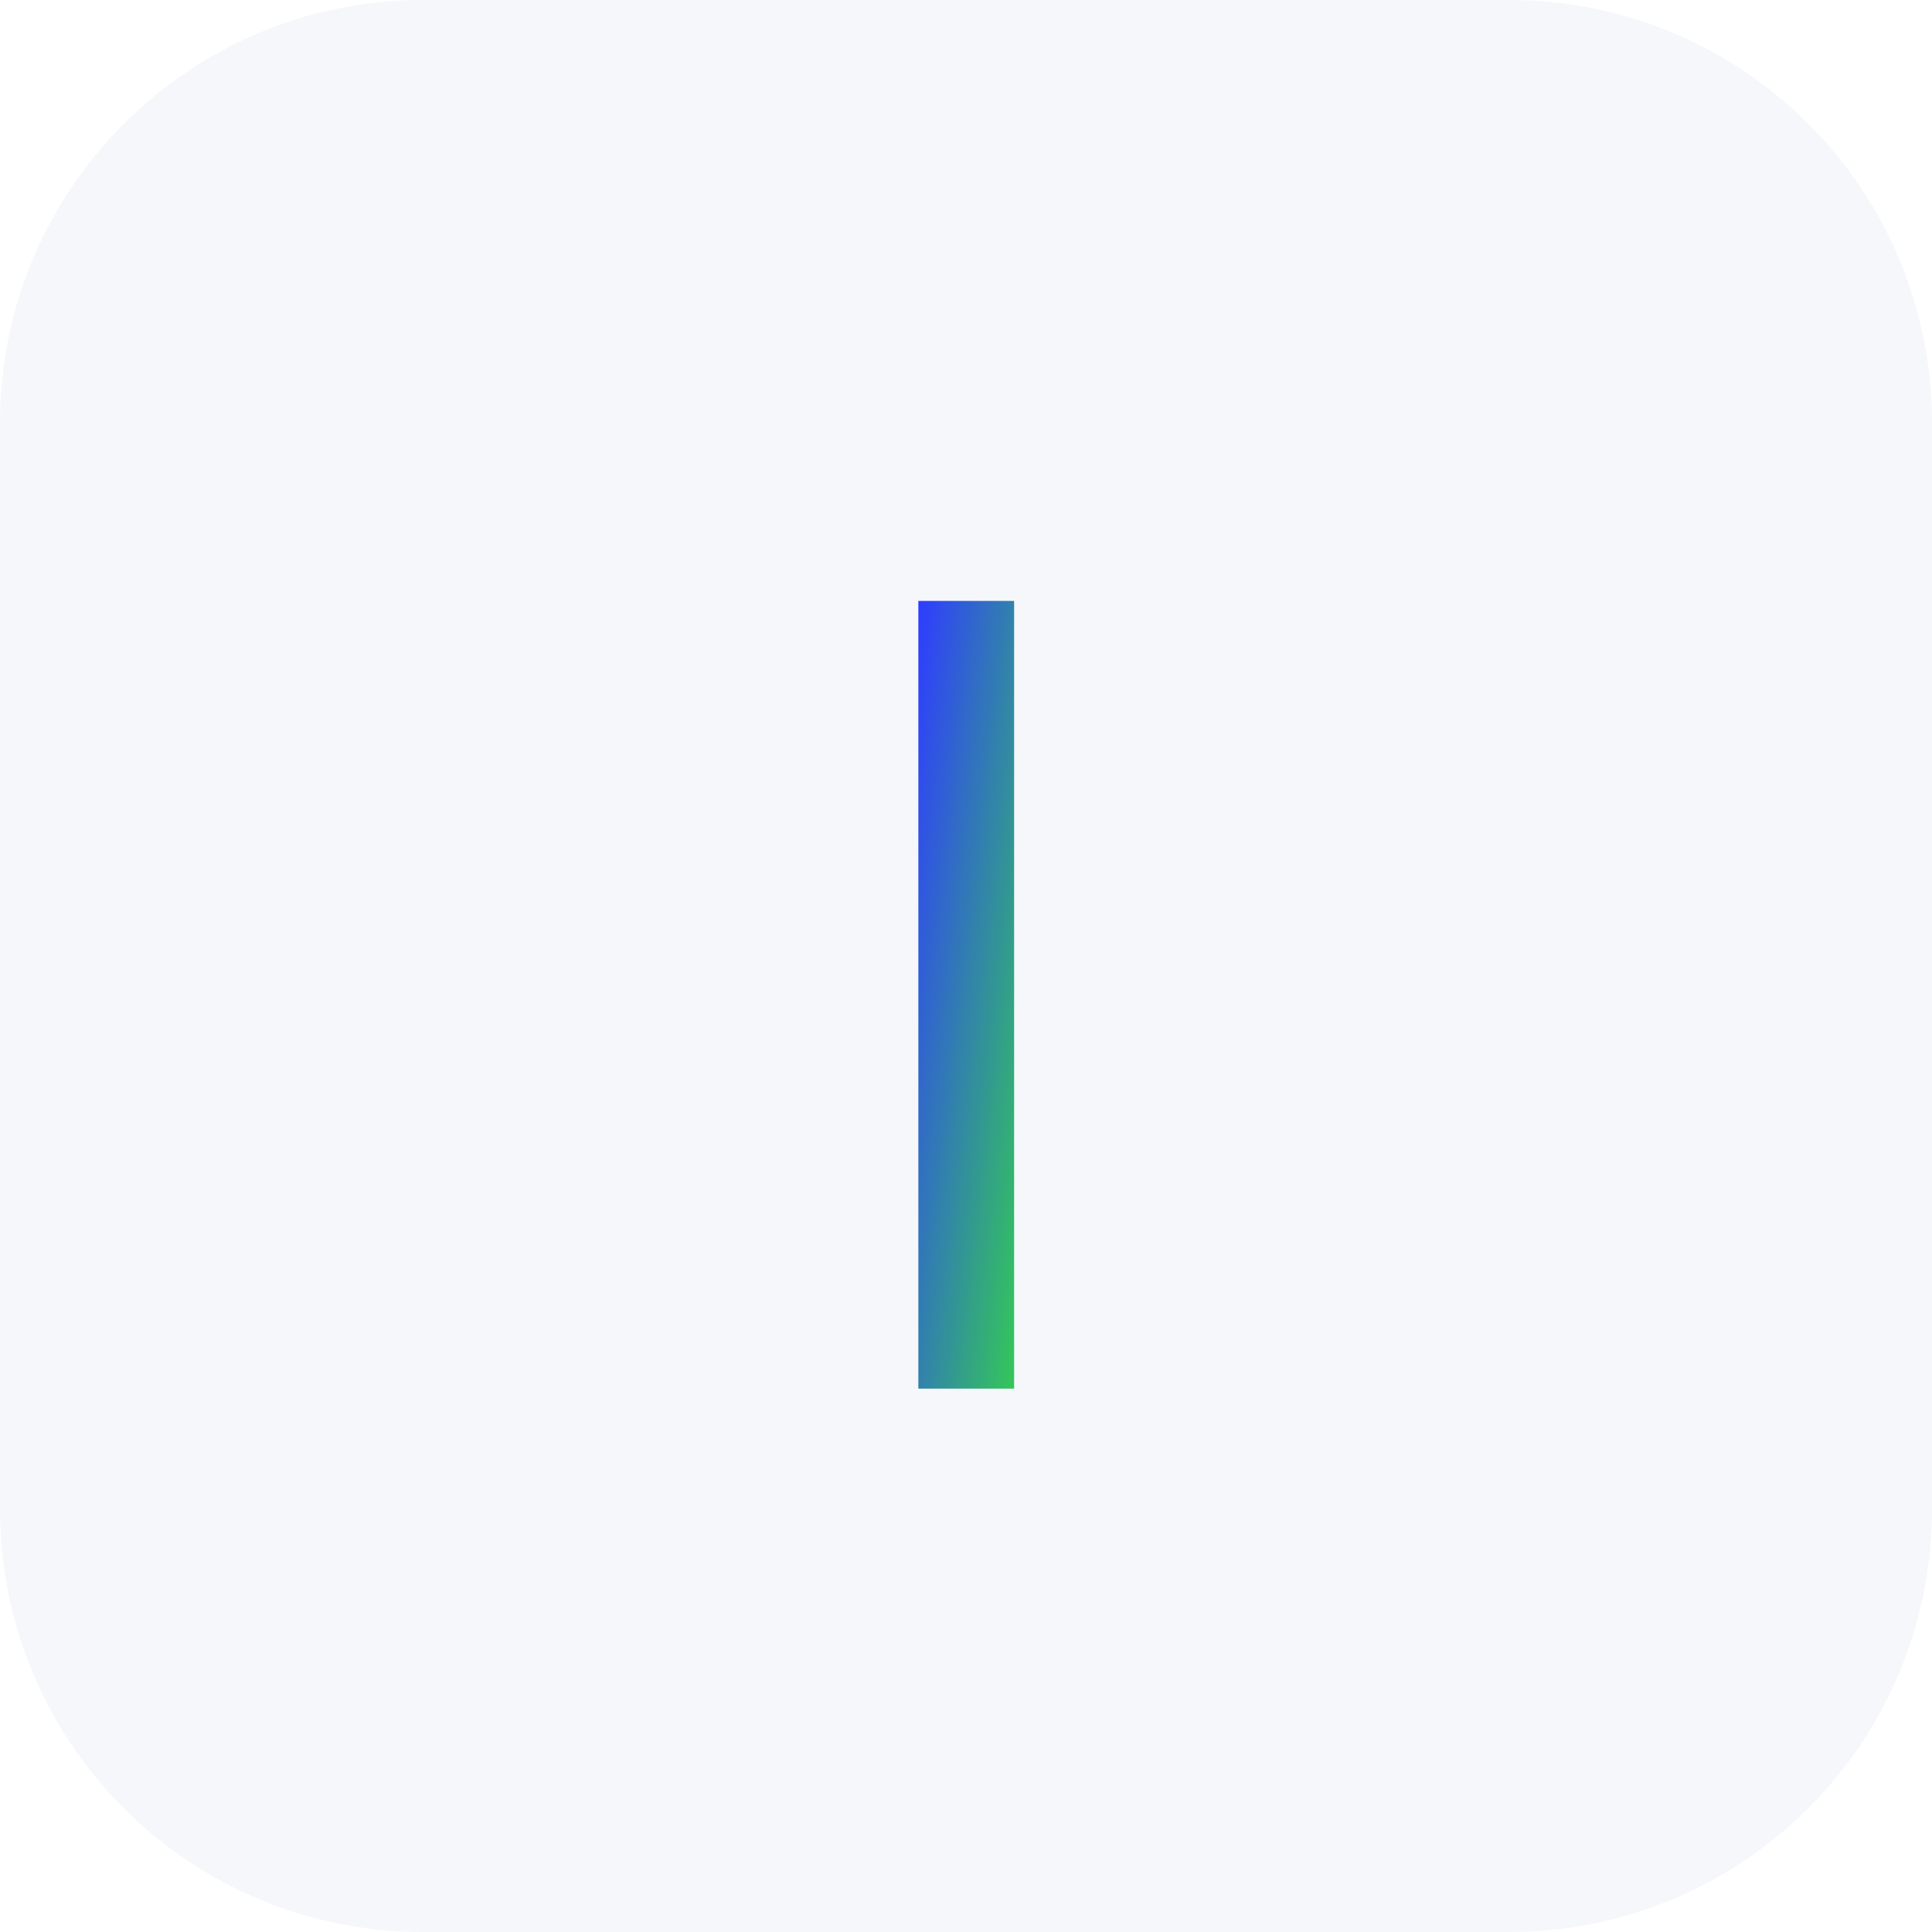
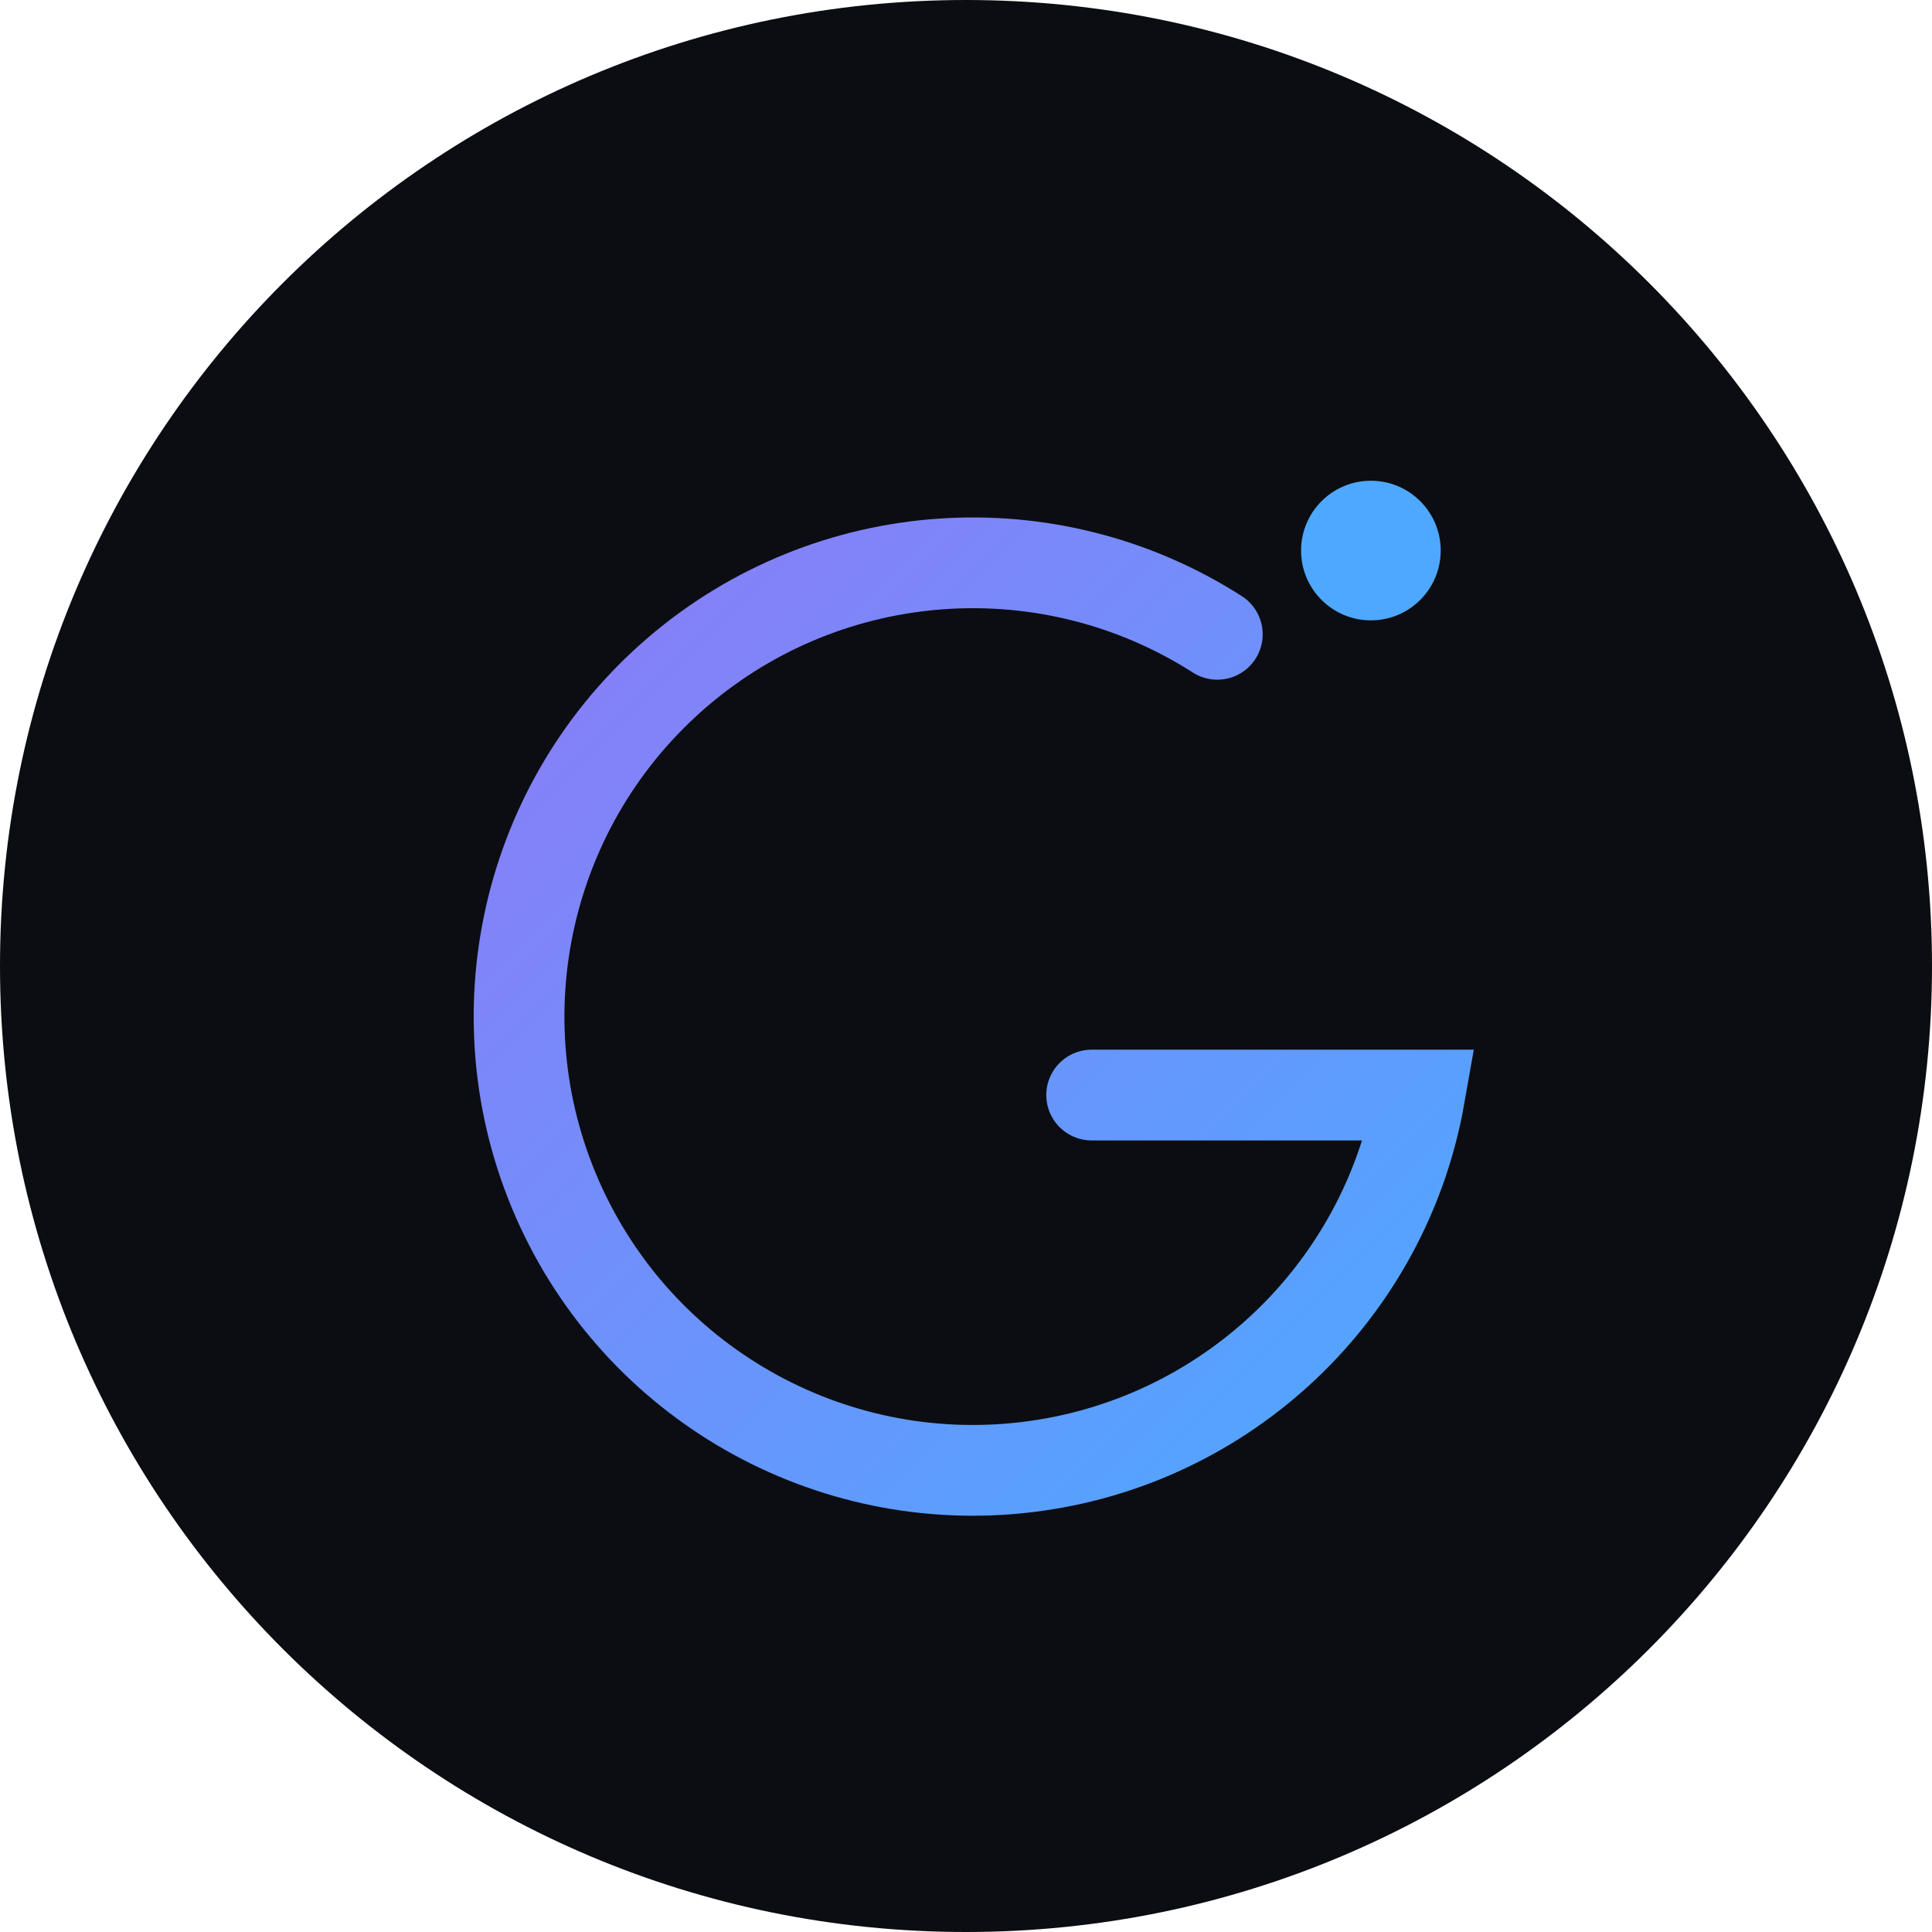
- <svg xmlns="http://www.w3.org/2000/svg" viewBox="0 0 64 64">
+ <svg xmlns="http://www.w3.org/2000/svg" width="512" height="512" viewBox="0 0 512 512" role="img" aria-label="Gravit favicon">
  <defs>
-     <linearGradient id="g" x1="0%" y1="0%" x2="100%" y2="100%">
-       <stop offset="0%" stop-color="#2F3CFF" />
-       <stop offset="100%" stop-color="#34C759" />
+     <linearGradient id="lum" x1="0" y1="0" x2="1" y2="1">
+       <stop offset="0" stop-color="#8B7CF6" />
+       <stop offset="1" stop-color="#4EA8FF" />
    </linearGradient>
  </defs>
-   <rect width="64" height="64" rx="14" fill="#F5F7FA" />
-   <text x="50%" y="55%" text-anchor="middle" font-family="Poppins, Arial, sans-serif" font-size="36" fill="url(#g)" dy=".3em">
-     l
-   </text>
+   <circle cx="256" cy="256" r="256" fill="#0B0D12" />
+   <g transform="translate(256,268) scale(1.85)">
+     <path d="M 36 -54 A 65 65 0 1 0 65 12 L 18 12" fill="none" stroke="url(#lum)" stroke-width="13" stroke-linecap="round" />
+     <circle cx="58" cy="-66" r="10" fill="#4EA8FF" />
+   </g>
</svg>
